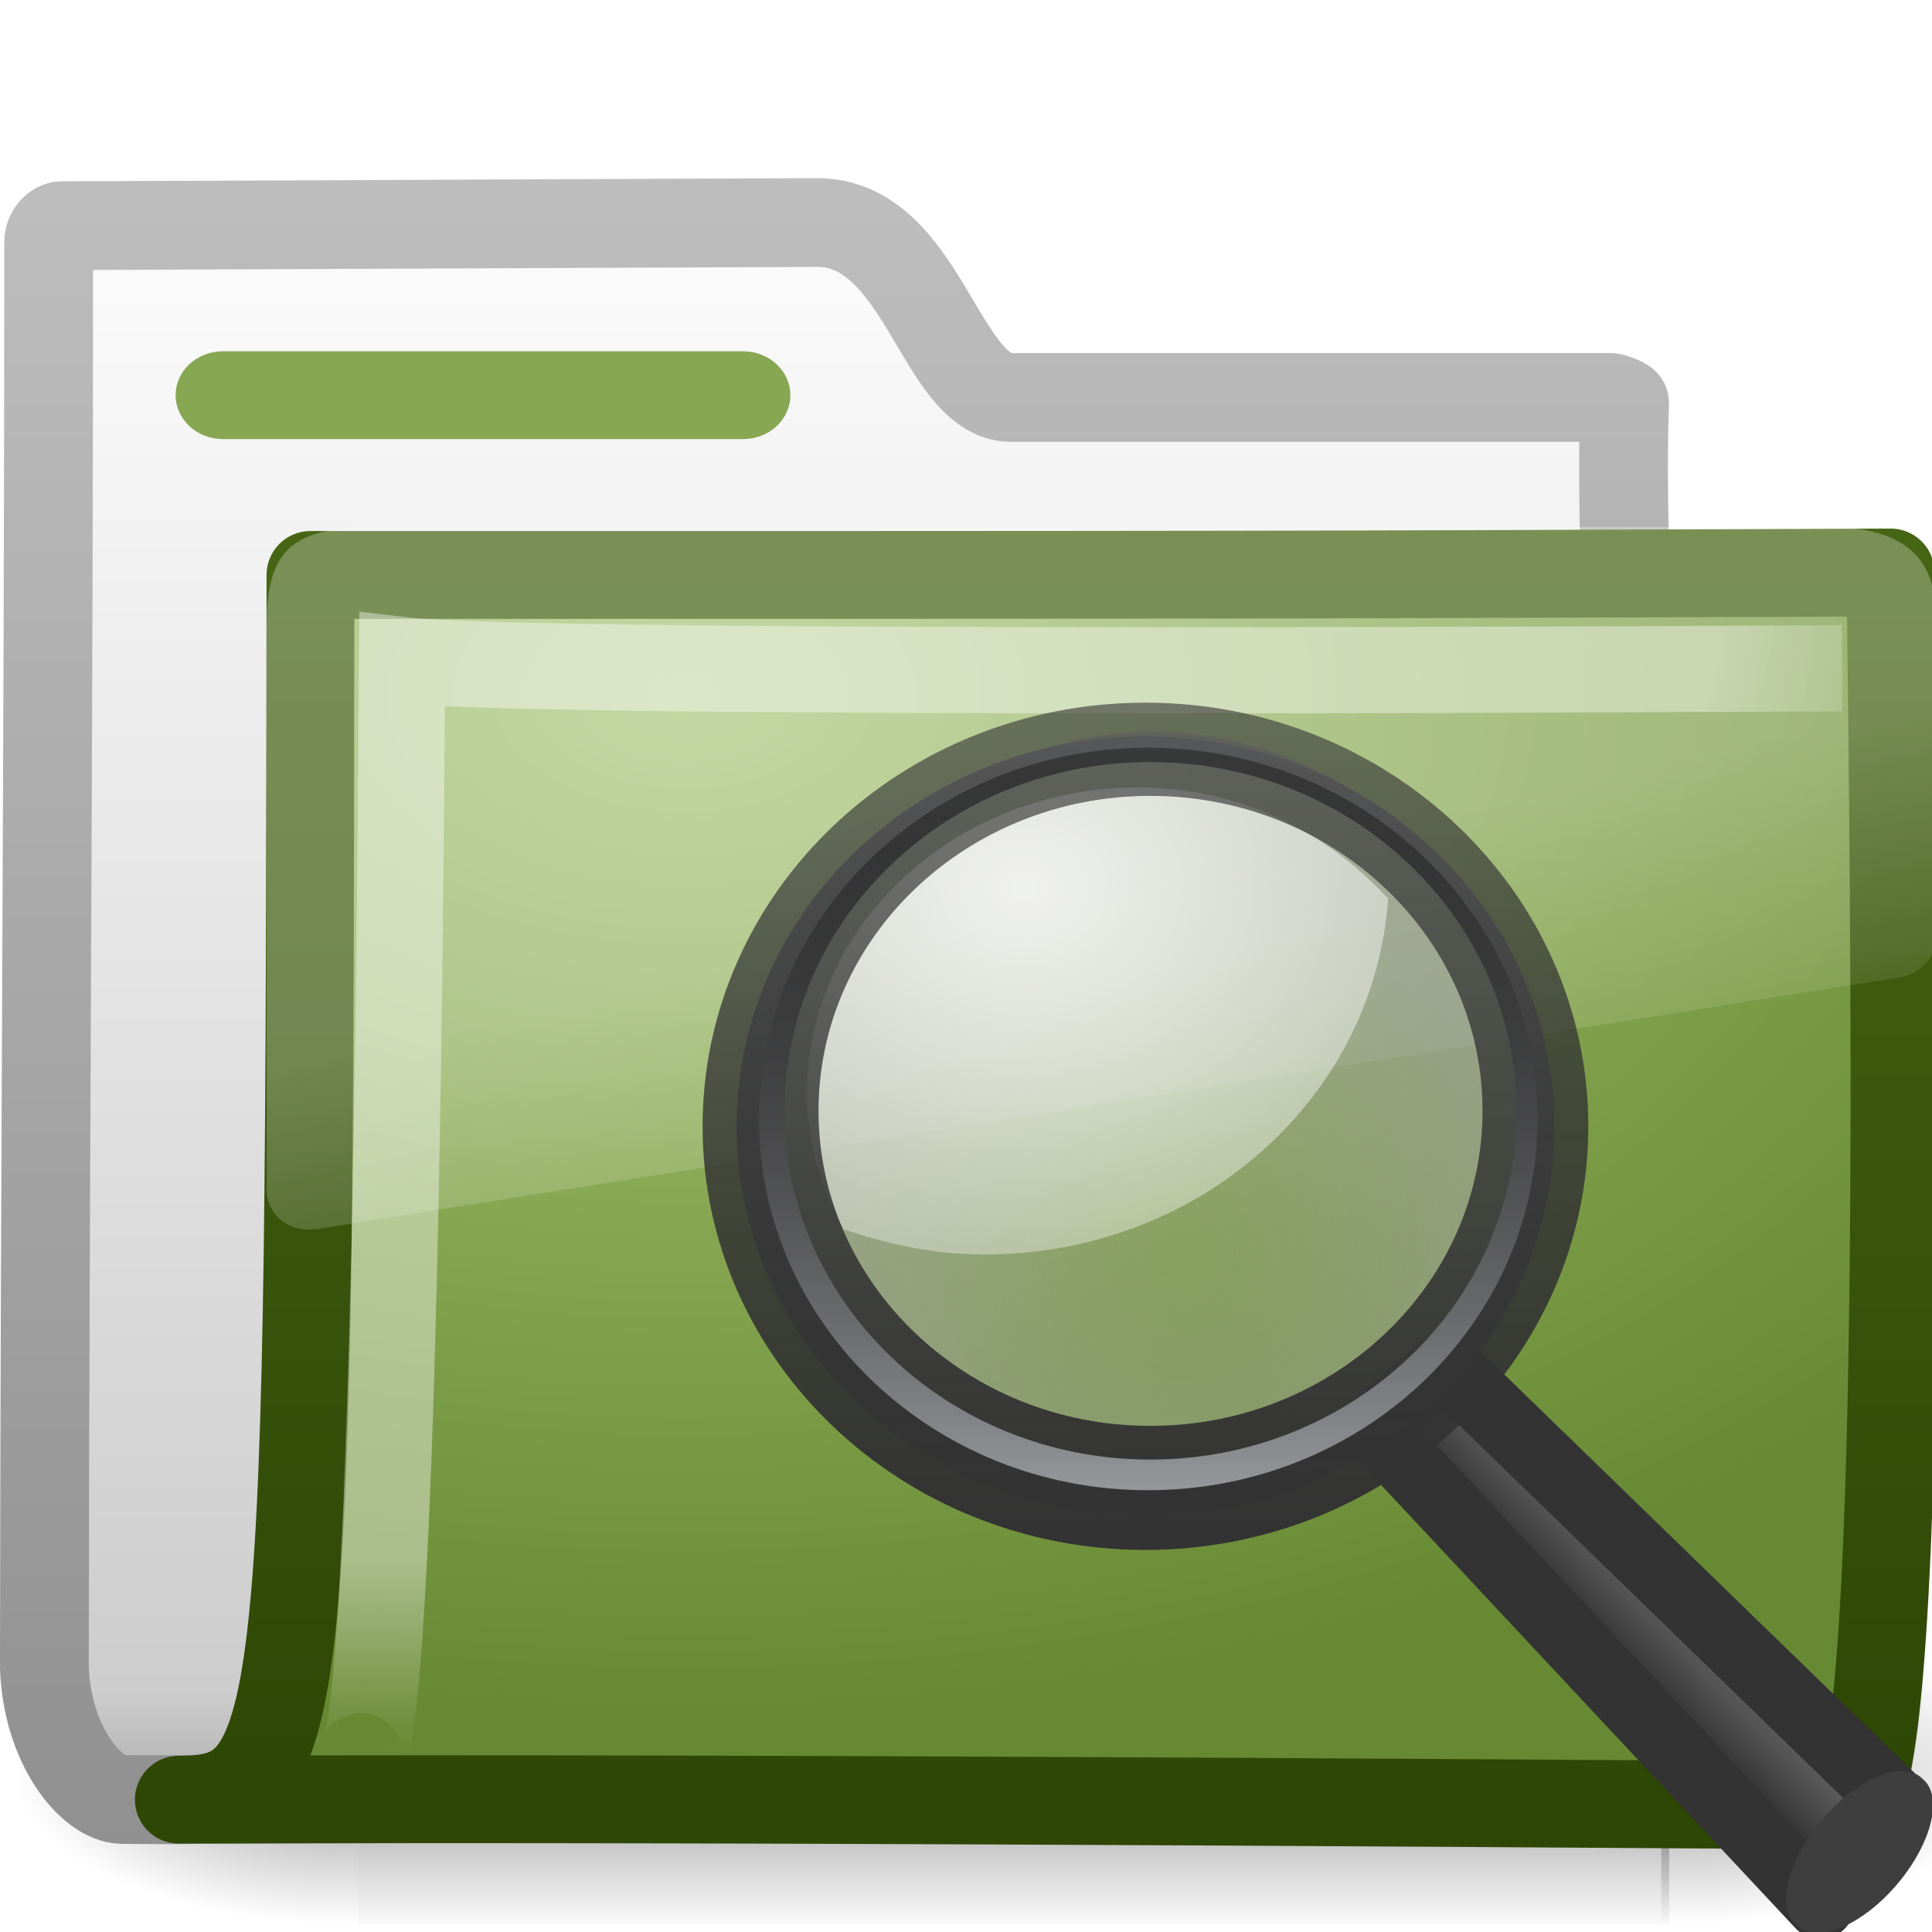
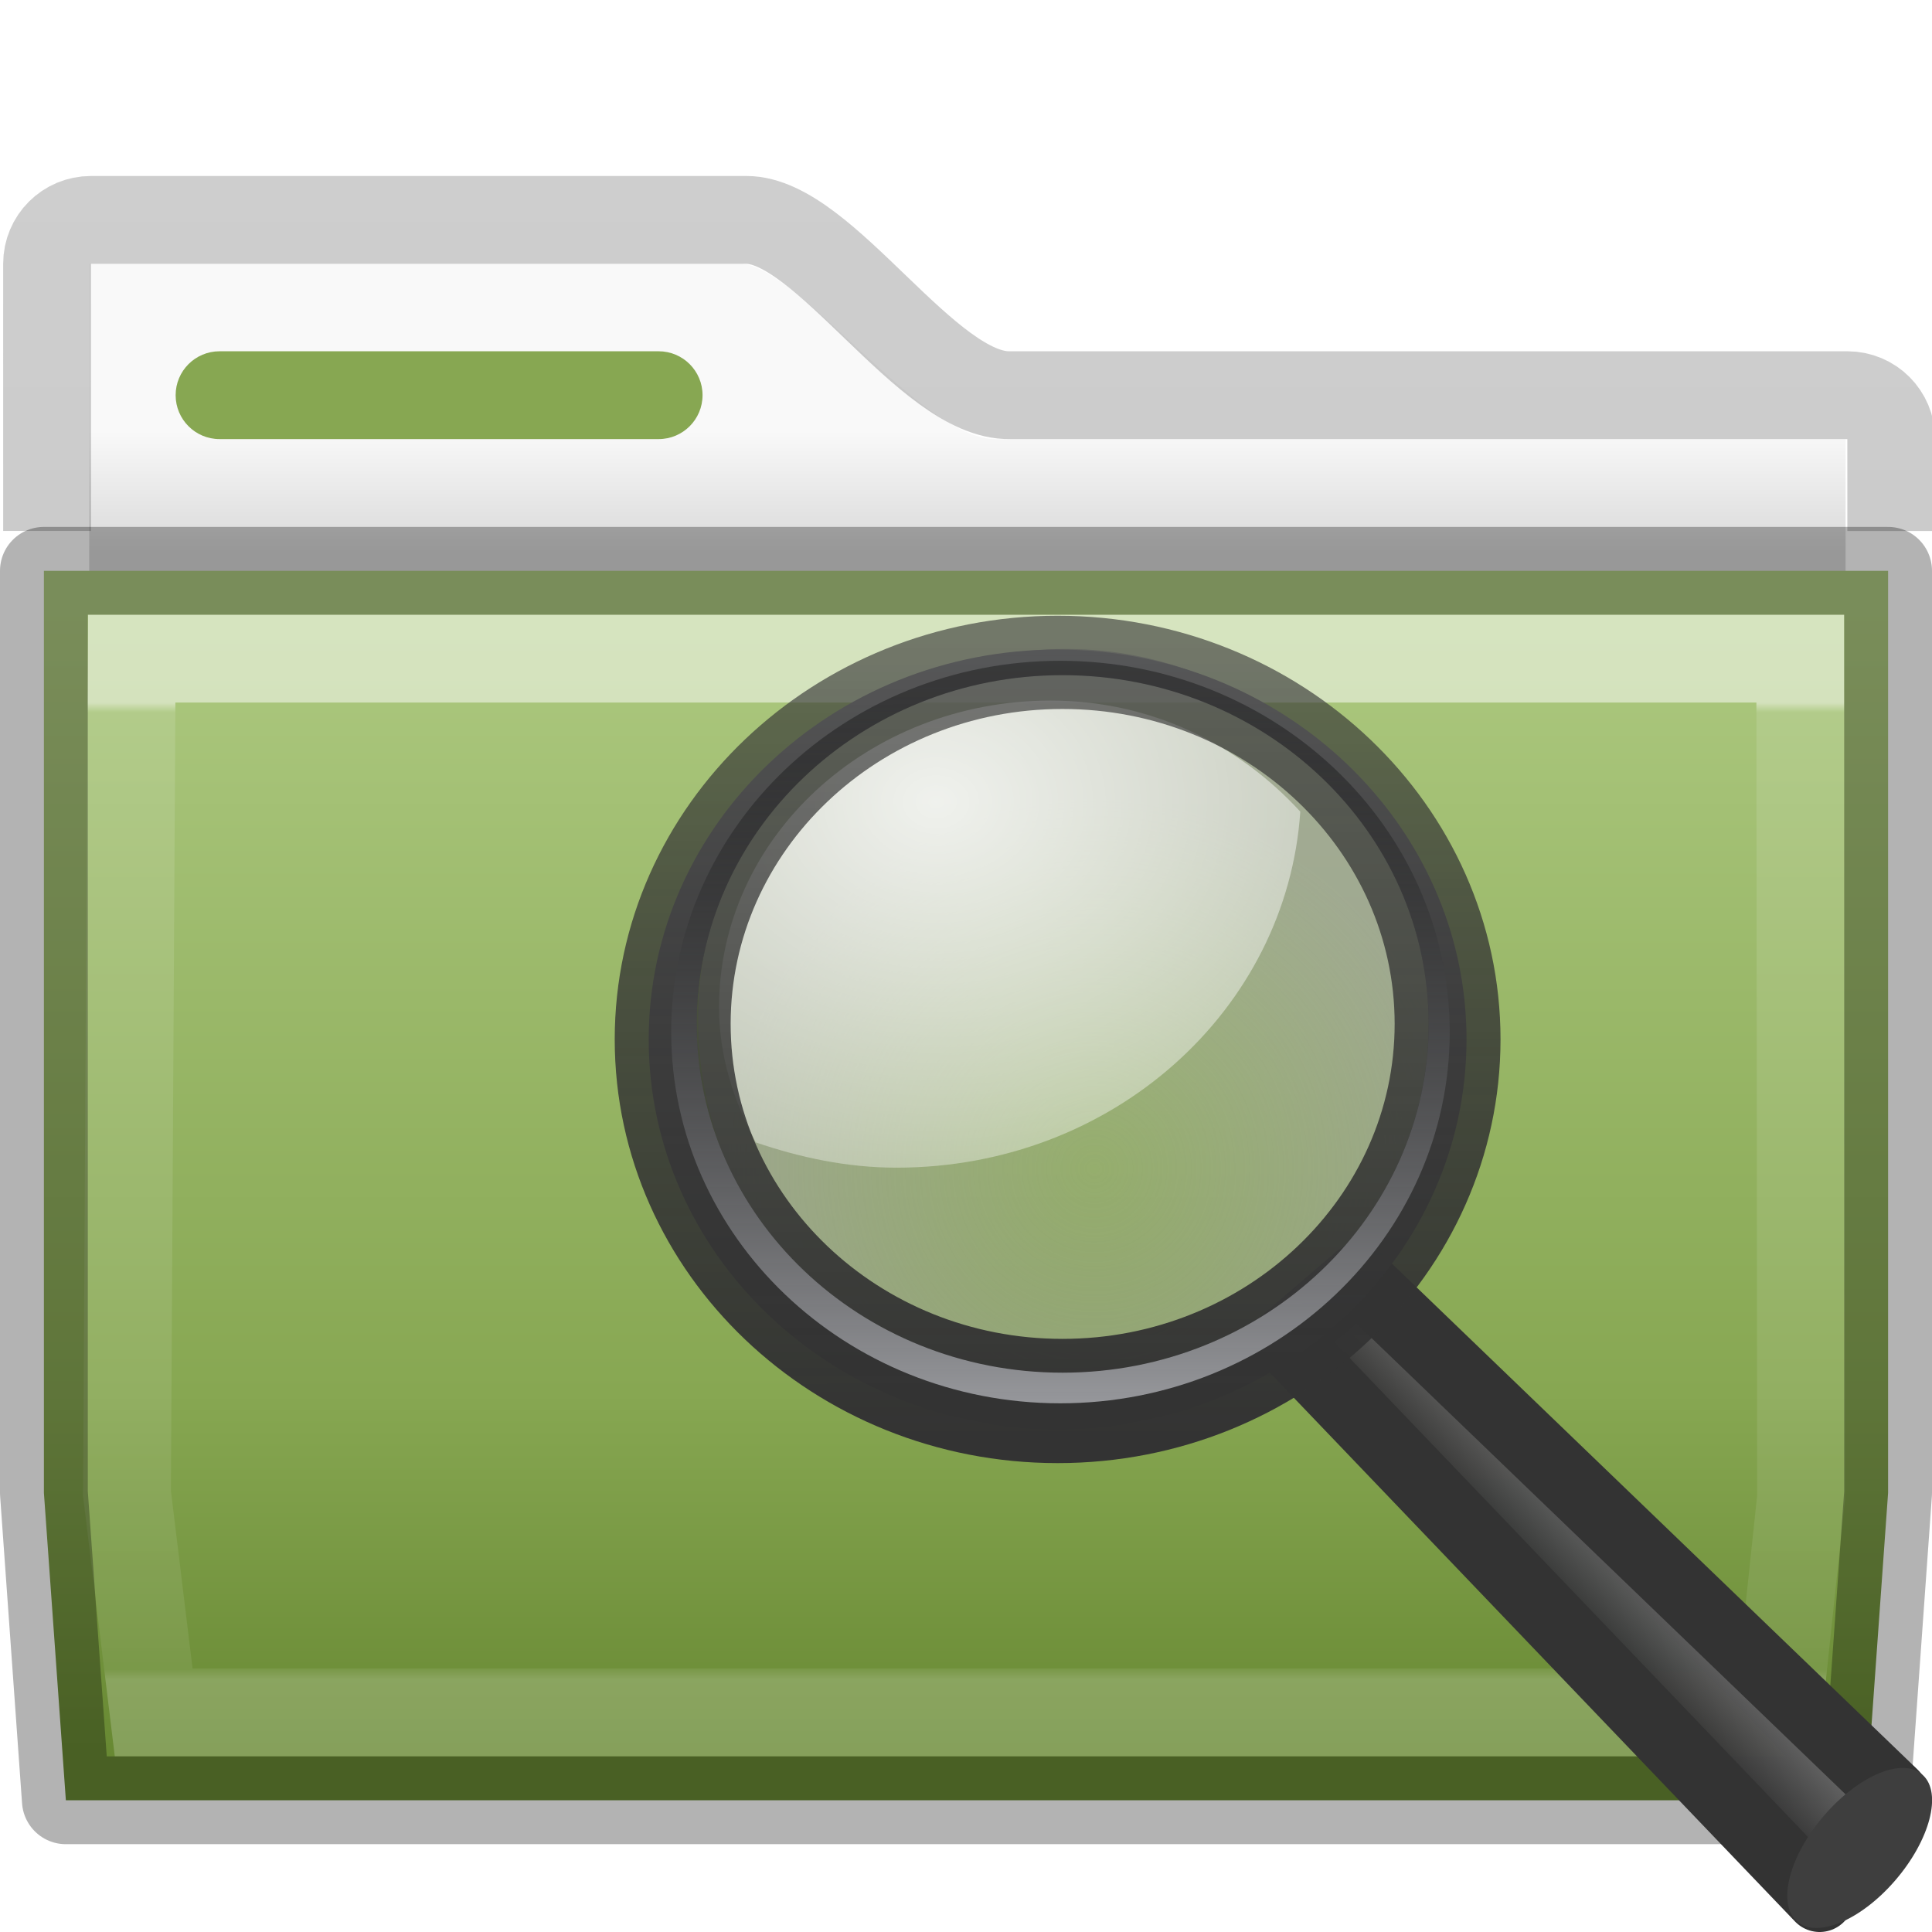
- <svg xmlns="http://www.w3.org/2000/svg" xmlns:xlink="http://www.w3.org/1999/xlink" id="svg2" height="22" width="22" version="1.0">
-   <defs id="defs4">
-     <linearGradient id="linearGradient3404" y2="24.628" gradientUnits="userSpaceOnUse" x2="20.055" gradientTransform="matrix(.44503 0 0 .40237 -16.699 -15.646)" y1="16.408" x1="18.031">
-       <stop id="stop2687" style="stop-color:#fff;stop-opacity:.275" offset="0" />
-       <stop id="stop2689" style="stop-color:#fff;stop-opacity:.078" offset="1" />
+ <svg xmlns="http://www.w3.org/2000/svg" xmlns:xlink="http://www.w3.org/1999/xlink" id="svg10994" height="22" width="22" version="1.1">
+   <defs id="defs10996">
+     <linearGradient id="linearGradient4280">
+       <stop id="stop4282" offset="0" style="stop-color:#000000;stop-opacity:0.318" />
+       <stop id="stop4284" offset="1" style="stop-color:#000000;stop-opacity:0.239" />
    </linearGradient>
-     <radialGradient id="radialGradient3402" gradientUnits="userSpaceOnUse" cy="5.593" cx="4.02" gradientTransform="matrix(-.016802 1.3943 -1.7966 -.021651 -5.3658 -19.339)" r="10.273">
-       <stop id="stop3754" style="stop-color:#fff" offset="0" />
-       <stop id="stop3760" style="stop-color:#fff" offset=".848" />
-       <stop id="stop3756" style="stop-color:#fff;stop-opacity:0" offset="1" />
+     <linearGradient gradientTransform="matrix(0.6276264,0,0,0.7245642,1.973068,3.627615)" gradientUnits="userSpaceOnUse" xlink:href="#linearGradient3454-2-5-0-3-4-1" id="linearGradient4440-9" y2="21.387" x2="27.557" y1="6.035" x1="27.557" />
+     <linearGradient id="linearGradient3454-2-5-0-3-4-1">
+       <stop offset="0" style="stop-color:#ffffff;stop-opacity:1" id="stop3456-4-9-38-1-8-8" />
+       <stop offset="0.01" style="stop-color:#ffffff;stop-opacity:0.235" id="stop3458-39-80-3-5-5-8" />
+       <stop offset="0.99" style="stop-color:#ffffff;stop-opacity:0.157" id="stop3460-7-0-2-4-2-7" />
+       <stop offset="1" style="stop-color:#ffffff;stop-opacity:0.392" id="stop3462-0-9-8-7-2-3" />
+     </linearGradient>
+     <linearGradient id="linearGradient4646-7-4-3-5-6">
+       <stop offset="0" style="stop-color:#f9f9f9;stop-opacity:1" id="stop4648-8-0-3-6-5" />
+       <stop offset="1" style="stop-color:#d8d8d8;stop-opacity:1" id="stop4650-1-7-3-4-8" />
+     </linearGradient>
+     <linearGradient gradientTransform="matrix(0.8074983,0,0,0.833744,103.8767,-9.069593)" gradientUnits="userSpaceOnUse" xlink:href="#linearGradient4280" id="linearGradient18155" y2="13.286" x2="-103.578" y1="36.026" x1="-103.578" />
+     <linearGradient gradientTransform="matrix(0.4761905,0,0,0.4761905,0.7349636,-1.285471)" gradientUnits="userSpaceOnUse" xlink:href="#linearGradient4646-7-4-3-5-6" id="linearGradient5899" y2="16" x2="62.989" y1="13" x1="62.989" />
+     <linearGradient gradientTransform="matrix(0.4587304,0,0,0.4869622,0.1307079,-1.401791)" gradientUnits="userSpaceOnUse" xlink:href="#radialGradient2444" id="linearGradient12481" y2="43.761" x2="35.793" y1="17.118" x1="35.793" />
+     <radialGradient r="23.097" gradientTransform="matrix(1.5647,-9.5143e-8,6.1772e-8,1.0159,-59.14917,8.1461)" cx="63.969" cy="14.113" gradientUnits="userSpaceOnUse" id="radialGradient2444">
+       <stop offset="0" style="stop-color:#ADC980" id="stop3618" />
+       <stop offset="0.688" style="stop-color:#87A752" id="stop3270" />
+       <stop offset="1" style="stop-color:#688933" id="stop3620" />
    </radialGradient>
-     <linearGradient id="linearGradient3400" y2="4.303" gradientUnits="userSpaceOnUse" x2="9.705" gradientTransform="matrix(.99458 0 0 .99458 -19.857 -19.778)" y1="20.882" x1="9.705">
-       <stop id="stop3624-5" style="stop-color:#2E4705" offset="0" />
-       <stop id="stop3626-9" style="stop-color:#4A6A17" offset="1" />
-     </linearGradient>
-     <radialGradient id="radialGradient3398" gradientUnits="userSpaceOnUse" cy="8.561" cx="7.819" gradientTransform="matrix(1.69 0 0 1.0436 -24.967 -20.534)" r="11.268">
-       <stop id="stop3618-1" style="stop-color:#ADC980" offset="0" />
-       <stop id="stop3270" style="stop-color:#87A752" offset=".5" />
-       <stop id="stop3620-0" style="stop-color:#688933" offset="1" />
-     </radialGradient>
-     <linearGradient id="linearGradient3396" y2="23.062" gradientUnits="userSpaceOnUse" x2="9.876" gradientTransform="translate(-19.518 -21.496)" y1="2.602" x1="9.876">
-       <stop id="stop5159" style="stop-color:#c1c1c1" offset="0" />
-       <stop id="stop5161" style="stop-color:#909090" offset="1" />
-     </linearGradient>
-     <linearGradient id="linearGradient3394" y2="37.503" gradientUnits="userSpaceOnUse" x2="-28.531" gradientTransform="translate(14.86 -35.997)" y1="17.956" x1="-28.531">
-       <stop id="stop11113" style="stop-color:#fff" offset="0" />
-       <stop id="stop11115" style="stop-color:#cdcdcd" offset=".91" />
-       <stop id="stop11117" style="stop-color:#a1a1a1" offset="1" />
-     </linearGradient>
-     <radialGradient id="radialGradient3392" xlink:href="#linearGradient5060" gradientUnits="userSpaceOnUse" cy="486.65" cx="605.71" gradientTransform="matrix(-2.7744 0 0 1.9697 112.76 -872.89)" r="117.14" />
-     <linearGradient id="linearGradient5060">
-       <stop id="stop5062" offset="0" />
-       <stop id="stop5064" style="stop-opacity:0" offset="1" />
-     </linearGradient>
-     <radialGradient id="radialGradient3390" xlink:href="#linearGradient5060" gradientUnits="userSpaceOnUse" cy="486.65" cx="605.71" gradientTransform="matrix(2.7744 0 0 1.9697 -1976.3 -872.89)" r="117.14" />
-     <linearGradient id="linearGradient3388" y2="609.51" gradientUnits="userSpaceOnUse" x2="302.86" gradientTransform="matrix(2.7744 0 0 1.9697 -1892.2 -872.89)" y1="366.65" x1="302.86">
-       <stop id="stop5050" style="stop-opacity:0" offset="0" />
-       <stop id="stop5056" offset=".5" />
-       <stop id="stop5052" style="stop-opacity:0" offset="1" />
-     </linearGradient>
-     <linearGradient id="linearGradient2649" y2="93.654" gradientUnits="userSpaceOnUse" x2="-166.64" gradientTransform="matrix(.13233 0 0 .13755 41.439 5.0887)" y1="99.667" x1="-172.65">
+     <linearGradient id="linearGradient2649" y2="93.654" gradientUnits="userSpaceOnUse" x2="-166.64" gradientTransform="matrix(0.13233,0,0,0.13755,41.439,5.0887)" y1="99.667" x1="-172.65">
      <stop id="stop11116" style="stop-color:#242424;stop-opacity:.992" offset="0" />
      <stop id="stop11118" style="stop-color:#656565" offset="1" />
    </linearGradient>
    <radialGradient id="radialGradient2651" gradientUnits="userSpaceOnUse" cy="21.818" cx="18.241" r="8.309">
      <stop id="stop4456" style="stop-color:#a1a1a1;stop-opacity:.208" offset="0" />
      <stop id="stop4458" style="stop-color:#a1a1a1;stop-opacity:.678" offset="1" />
    </radialGradient>
-     <radialGradient id="radialGradient2653" gradientUnits="userSpaceOnUse" cy="13.078" cx="15.414" gradientTransform="matrix(1.0064 0 0 .81302 -3.3277 -.58269)" r="6.656">
+     <radialGradient id="radialGradient2653" gradientUnits="userSpaceOnUse" cy="13.078" cx="15.414" gradientTransform="matrix(1.0064,0,0,0.81302,-3.3277,-0.58269)" r="6.656">
      <stop id="stop4469" style="stop-color:#fff" offset="0" />
      <stop id="stop4471" style="stop-color:#fff;stop-opacity:.248" offset="1" />
    </radialGradient>
-     <linearGradient id="linearGradient2655" y2="11.949" gradientUnits="userSpaceOnUse" x2="173.1" gradientTransform="matrix(.13233 0 0 .13755 -9.4965 6.6474)" y1="75.319" x1="173.1">
+     <linearGradient id="linearGradient2655" y2="11.949" gradientUnits="userSpaceOnUse" x2="173.1" gradientTransform="matrix(0.13233,0,0,0.13755,-9.4965,6.6474)" y1="75.319" x1="173.1">
      <stop id="stop2302" style="stop-color:#343435;stop-opacity:.976" offset="0" />
      <stop id="stop2304" style="stop-color:#919295" offset="1" />
    </linearGradient>
-     <linearGradient id="linearGradient2657" y2="4.536" gradientUnits="userSpaceOnUse" x2="41.485" gradientTransform="matrix(.13233 0 0 .13755 7.6677 7.6826)" y1="68.292" x1="41.542">
+     <linearGradient id="linearGradient2657" y2="4.536" gradientUnits="userSpaceOnUse" x2="41.485" gradientTransform="matrix(0.13233,0,0,0.13755,7.6677,7.6826)" y1="68.292" x1="41.542">
      <stop id="stop11106" style="stop-color:#333" offset="0" />
      <stop id="stop11108" style="stop-color:#333;stop-opacity:.612" offset="1" />
    </linearGradient>
-     <linearGradient id="linearGradient2937" y2="11.949" gradientUnits="userSpaceOnUse" x2="173.1" gradientTransform="matrix(.95235 0 0 .95235 -117.1 -1.9494)" y1="75.319" x1="173.1">
+     <linearGradient id="linearGradient2659" y2="11.949" gradientUnits="userSpaceOnUse" x2="173.1" gradientTransform="matrix(0.95235,0,0,0.95235,-117.1,-1.9494)" y1="75.319" x1="173.1">
      <stop id="stop6211" style="stop-color:#96979b" offset="0" />
      <stop id="stop6213" style="stop-opacity:.341" offset="1" />
    </linearGradient>
  </defs>
-   <g id="layer1" transform="translate(0,-2)">
-     <g id="g2902">
-       <g id="g2589" transform="translate(.036304 -1.2166e-7)">
-         <g id="g3377" transform="translate(19.518 21.496)">
-           <g id="g3490" style="stroke-width:1.883" transform="matrix(.54593 0 0 .51685 -20.52 -22.074)">
-             <g id="g5022" style="stroke-width:104.96" transform="matrix(.021652 0 0 .014857 43.008 42.685)">
-               <rect id="rect2527" style="opacity:.402;fill:url(#linearGradient3388)" height="467.59" width="1262.7" y="-150.7" x="-1559.3" />
-               <path id="path2529" style="opacity:.402;fill:url(#radialGradient3390)" d="m-304.25-150.68v478.33c142.87 0.9 345.4-107.17 345.4-239.2s-159.44-239.13-345.4-239.13z" />
-               <path id="path2531" style="opacity:.402;fill:url(#radialGradient3392)" d="m-1559.3-150.68v478.33c-142.87 0.9-345.4-107.17-345.4-239.2s159.44-239.13 345.4-239.13z" />
-             </g>
-           </g>
-           <path id="path3496" style="stroke-linejoin:round;stroke:url(#linearGradient3396);stroke-linecap:round;stroke-width:1.011;fill:url(#linearGradient3394)" d="m-18.841-16.927c-0.086 0-0.159 0.093-0.159 0.189 0 5.869-0.043 10.244-0.049 16.225 0.029 0.895 0.537 1.505 0.89 1.508 1.013 0.009 0.539-0.004 1.048 0 6.47-0.016 11.579-0.078 18.049-0.094 0.054 0.007-1.477-0.108-1.462-1.446-0.117-6.104-0.626-11.727-0.531-14.362-0.028-0.024-0.12-0.057-0.161-0.063h-6.82c-0.815 0-1.002-1.992-2.214-1.992l-8.591 0.036z" />
-           <path id="path3498" style="stroke-linejoin:round;stroke:url(#linearGradient3400);stroke-linecap:round;fill:url(#radialGradient3398)" d="m-16.019-12.949c10.57 0 11.03 0 17.994-0.028 0 1.57 0.258 14.04-0.484 14.04-0.714 0-12.046-0.094-19.009-0.066 1.472 0 1.487-0.851 1.499-13.946z" />
-           <path id="path3211" style="opacity:.4;stroke:url(#radialGradient3402);stroke-width:.981;fill:none" d="m1.421-11.887s-14.832 0.094-16.397-0.092c-0.083 13.829-0.501 12.439-0.501 12.439" />
-           <path id="path2608" style="fill:url(#linearGradient3404);fill-rule:evenodd" d="m-15.266-13.496c-0.983 0-1.252 0.274-1.252 1.132v6.438c0.003 0.115 0.066 0.246 0.167 0.327 0.101 0.08 0.23 0.114 0.376 0.101 0.005 0 0.009 0 0.014 0l18.027-2.867c0.232-0.033 0.414-0.215 0.417-0.428v-3.571c0.06-0.857-0.448-1.132-1.252-1.132h-16.497z" />
-           <g id="g3968" transform="matrix(1.0321 0 0 1.0266 -20.47 -19.691)">
-             <path id="path11112" style="stroke-linejoin:round;fill-rule:evenodd;stroke:#333;stroke-linecap:round;stroke-width:.75;fill:url(#linearGradient2649)" d="m16.836 15.327 4.955 4.838-0.82 1.157-4.934-5.306 0.799-0.689z" />
-             <path id="path13082" style="fill:#3e3e3e" d="m22.101 19.923a0.531 1.069 39.994 1 1 -1.394 1.619 0.531 1.069 39.994 1 1 1.394 -1.619z" />
-             <path id="path4452" style="fill:url(#radialGradient2651);fill-rule:evenodd" d="m25.898 18.478a8.309 8.309 0 1 1 -16.617 0 8.309 8.309 0 1 1 16.617 0z" transform="matrix(.48797 0 0 .49492 5.0307 3.32)" />
-             <path id="path4462" style="opacity:.834;fill-rule:evenodd;fill:url(#radialGradient2653)" d="m13.447 8.925c-2.021 0-3.658 1.522-3.658 3.402 0 0.543 0.163 1.042 0.406 1.498 0.486 0.167 1.002 0.28 1.551 0.28 2.395 0 4.308-1.755 4.456-3.948-0.672-0.738-1.635-1.232-2.755-1.232z" />
-             <path id="path2298" style="stroke-linejoin:round;stroke:url(#linearGradient2657);stroke-linecap:round;stroke-width:.75;fill:url(#linearGradient2655)" d="m13.525 8.359c-2.49 0-4.511 1.938-4.511 4.324s2.022 4.324 4.511 4.324 4.511-1.938 4.511-4.324-2.022-4.324-4.511-4.324zm0.054 0.284c2.228 0 4.04 1.733 4.04 3.869s-1.812 3.869-4.04 3.869-4.036-1.733-4.036-3.869 1.808-3.869 4.036-3.869z" />
-             <path id="path4267" style="fill:url(#linearGradient2937)" d="m48.577 9.921c-17.92 0-32.438 13.414-32.438 29.938s14.518 29.938 32.438 29.938 32.469-13.414 32.469-29.938-14.549-29.938-32.469-29.938zm0.188 1.156c16.841 0 30.531 12.596 30.531 28.125s-13.69 28.125-30.531 28.125c-16.841 0-30.5-12.596-30.5-28.125s13.659-28.125 30.5-28.125z" transform="matrix(.13233 0 0 .13755 7.1255 7.119)" />
-           </g>
-         </g>
-       </g>
-       <rect id="rect2545" style="display:block;fill:#87A752" rx=".538" ry=".5" height="1" width="7" y="6" x="2" />
-     </g>
+   <path style="color:#000000;clip-rule:nonzero;display:inline;overflow:visible;visibility:visible;opacity:1;isolation:auto;mix-blend-mode:normal;color-interpolation:sRGB;color-interpolation-filters:linearRGB;solid-color:#000000;solid-opacity:1;fill:url(#linearGradient5899);fill-opacity:1;fill-rule:nonzero;stroke:none;stroke-width:1;stroke-linecap:butt;stroke-linejoin:miter;stroke-miterlimit:4;stroke-dasharray:none;stroke-dashoffset:0;stroke-opacity:1;marker:none;color-rendering:auto;image-rendering:auto;shape-rendering:auto;text-rendering:auto;enable-background:accumulate" d="m 1.016,3 0,4.615 20,0 0,-2.615 -9.683,0 c -0.845,0 -2.259,-2 -2.921,-2 z" id="rect4598" />
+   <path d="m 21.536,6.047 0,-1.047 c 0,-0.277 -0.223,-0.5 -0.5,-0.5 l -9.536,0 c -0.942,0.017 -2.11,-1.996 -3,-1.996 l -7.464,0 c -0.277,0 -0.5,0.223 -0.5,0.5 l 2.982e-4,3.042" id="rect3186" style="color:#000000;clip-rule:nonzero;display:inline;overflow:visible;visibility:visible;opacity:0.8;isolation:auto;mix-blend-mode:normal;color-interpolation:sRGB;color-interpolation-filters:linearRGB;solid-color:#000000;solid-opacity:1;fill:none;fill-opacity:1;fill-rule:nonzero;stroke:url(#linearGradient18155);stroke-width:1;stroke-linecap:butt;stroke-linejoin:miter;stroke-miterlimit:4;stroke-dasharray:none;stroke-dashoffset:0;stroke-opacity:1;marker:none;color-rendering:auto;image-rendering:auto;shape-rendering:auto;text-rendering:auto;enable-background:accumulate" />
+   <path id="rect4198" d="m 0.5,6.5 0,0.5 0,10 0.25,3.5 20.5,0 0.25,-3.5 0,-10.5 z" style="color:#000000;font-style:normal;font-variant:normal;font-weight:normal;font-stretch:normal;font-size:medium;line-height:normal;font-family:sans-serif;text-indent:0;text-align:start;text-decoration:none;text-decoration-line:none;text-decoration-style:solid;text-decoration-color:#000000;letter-spacing:normal;word-spacing:normal;text-transform:none;direction:ltr;block-progression:tb;writing-mode:lr-tb;baseline-shift:baseline;text-anchor:start;white-space:normal;clip-rule:nonzero;display:inline;overflow:visible;visibility:visible;opacity:1;isolation:auto;mix-blend-mode:normal;color-interpolation:sRGB;color-interpolation-filters:linearRGB;solid-color:#000000;solid-opacity:1;fill:url(#linearGradient12481);fill-opacity:1;fill-rule:nonzero;stroke:none;stroke-width:1;stroke-linecap:butt;stroke-linejoin:miter;stroke-miterlimit:4;stroke-dasharray:none;stroke-dashoffset:0;stroke-opacity:1;marker:none;color-rendering:auto;image-rendering:auto;shape-rendering:auto;text-rendering:auto;enable-background:accumulate" />
+   <path d="M 1.5,7.5 1.446,17.005 1.75,19.5 l 18.5,0 0.259,-2.444 L 20.5,7.5 Z" id="path3309-8" style="color:#000000;display:inline;overflow:visible;visibility:visible;opacity:0.5;fill:none;stroke:url(#linearGradient4440-9);stroke-width:1;stroke-linecap:round;stroke-linejoin:miter;stroke-miterlimit:4;stroke-dasharray:none;stroke-dashoffset:0;stroke-opacity:1;marker:none;enable-background:accumulate" />
+   <rect id="rect2892" style="display:block;fill:#87a752" rx="0.5" ry="0.5" height="1" width="6" y="4" x="2" />
+   <path id="rect4198-7" d="m 0.5,6.5 0,0.5 0,10 0.25,3.5 20.5,0 0.25,-3.5 0,-10.5 z" style="color:#000000;font-style:normal;font-variant:normal;font-weight:normal;font-stretch:normal;font-size:medium;line-height:normal;font-family:sans-serif;text-indent:0;text-align:start;text-decoration:none;text-decoration-line:none;text-decoration-style:solid;text-decoration-color:#000000;letter-spacing:normal;word-spacing:normal;text-transform:none;direction:ltr;block-progression:tb;writing-mode:lr-tb;baseline-shift:baseline;text-anchor:start;white-space:normal;clip-rule:nonzero;display:inline;overflow:visible;visibility:visible;opacity:0.3;isolation:auto;mix-blend-mode:normal;color-interpolation:sRGB;color-interpolation-filters:linearRGB;solid-color:#000000;solid-opacity:1;fill:none;fill-opacity:1;fill-rule:nonzero;stroke:#000000;stroke-width:1;stroke-linecap:round;stroke-linejoin:round;stroke-miterlimit:4;stroke-dasharray:none;stroke-dashoffset:0;stroke-opacity:1;marker:none;color-rendering:auto;image-rendering:auto;shape-rendering:auto;text-rendering:auto;enable-background:accumulate" />
+   <g id="g3968" transform="matrix(1.0321,0,0,1.0266,-1.915383,-1.184713)">
+     <path id="path11112" style="fill:url(#linearGradient2649);fill-rule:evenodd;stroke:#333333;stroke-width:0.75;stroke-linecap:round;stroke-linejoin:round" d="m 16.836,15.327 5.916,5.725 -0.82,1.157 -5.895,-6.193 0.799,-0.689 z" />
+     <path id="path13082" style="fill:#3e3e3e" d="m 248.35,110.29 c 0.01,1.47 -2.37,2.66 -5.31,2.66 -2.93,0 -5.31,-1.19 -5.31,-2.66 0,-1.47 2.38,-2.66 5.31,-2.66 2.94,0 5.32,1.19 5.31,2.66 z" transform="matrix(0.13119,-0.15242,0.14662,0.13637,-25.682,43.656)" />
+     <path id="path4452" style="fill:url(#radialGradient2651);fill-rule:evenodd" d="m 25.898,18.478 c 0,4.589 -3.72,8.31 -8.309,8.31 -4.589,0 -8.309,-3.721 -8.308,-8.31 -7e-4,-4.589 3.719,-8.31 8.308,-8.31 4.589,0 8.309,3.721 8.309,8.31 z" transform="matrix(0.48797,0,0,0.49492,5.0307,3.32)" />
+     <path id="path4462" style="opacity:0.834;fill:url(#radialGradient2653);fill-rule:evenodd" d="m 13.447,8.925 c -2.022,0 -3.658,1.523 -3.658,3.403 0,0.543 0.163,1.042 0.406,1.498 0.486,0.166 1.003,0.28 1.551,0.28 2.395,0 4.308,-1.755 4.456,-3.949 C 15.53,9.419 14.567,8.925 13.447,8.925 Z" />
+     <path id="path2298" style="fill:url(#linearGradient2655);stroke:url(#linearGradient2657);stroke-width:0.75;stroke-linecap:round;stroke-linejoin:round" d="m 13.525,8.359 c -2.49,0 -4.512,1.938 -4.512,4.324 0,2.387 2.022,4.325 4.512,4.325 2.489,0 4.511,-1.938 4.511,-4.325 0,-2.386 -2.022,-4.324 -4.511,-4.324 z m 0.053,0.284 c 2.229,0 4.04,1.732 4.04,3.868 0,2.136 -1.811,3.869 -4.04,3.869 -2.228,0 -4.036,-1.733 -4.036,-3.869 0,-2.136 1.808,-3.868 4.036,-3.868 z" />
+     <path id="path4267" style="fill:url(#linearGradient2659)" d="m 48.577,9.921 c -17.92,0 -32.437,13.414 -32.437,29.938 0,16.524 14.517,29.938 32.437,29.938 17.92,0 32.469,-13.414 32.469,-29.938 0,-16.524 -14.549,-29.938 -32.469,-29.938 l 0,5e-4 z m 0.188,1.157 c 16.841,0 30.531,12.596 30.531,28.125 0,15.528 -13.69,28.125 -30.531,28.125 -16.841,0 -30.5,-12.597 -30.5,-28.125 0,-15.529 13.659,-28.125 30.5,-28.125 z" transform="matrix(0.13233,0,0,0.13755,7.1255,7.119)" />
  </g>
</svg>
